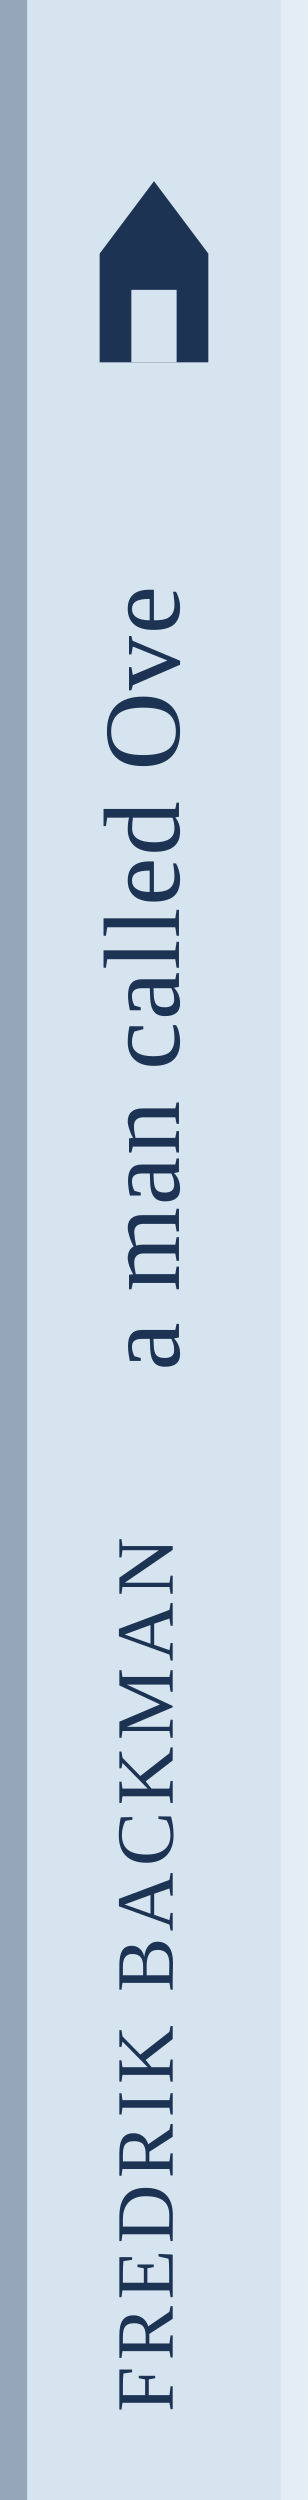
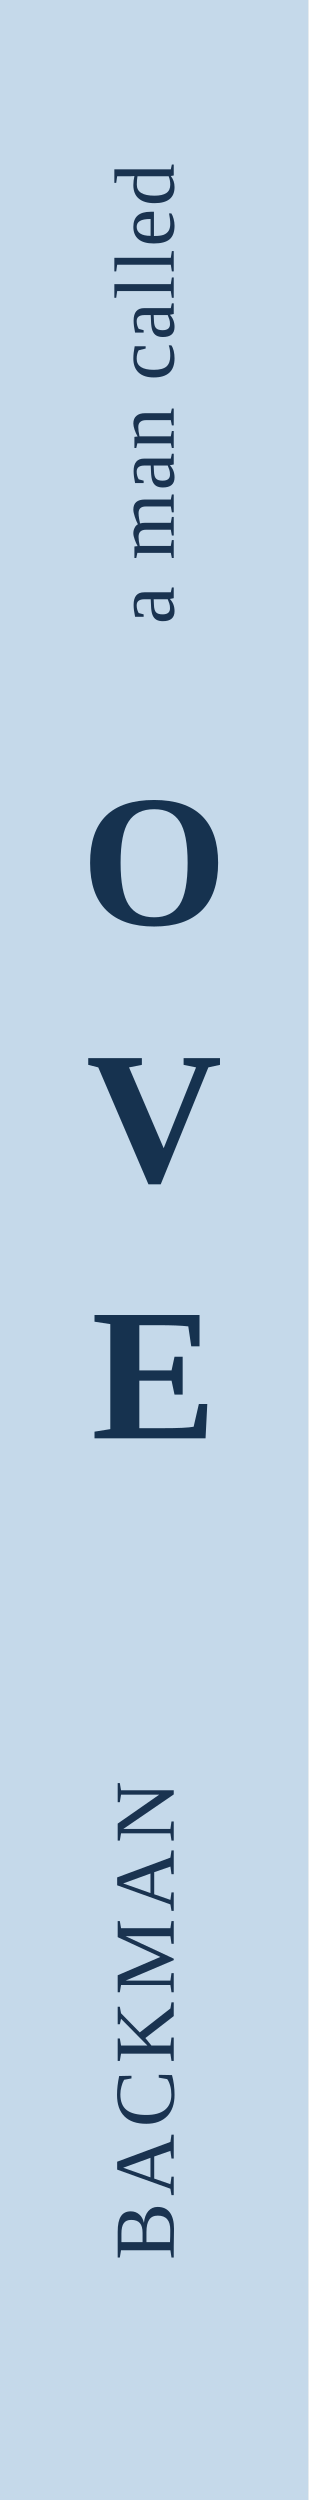
- <svg xmlns="http://www.w3.org/2000/svg" width="34" height="276" viewBox="0 0 34 276">
-   <rect width="34" height="276" fill="#d5e4ef" />
-   <rect width="3" height="276" fill="#1c3354" opacity="0.35" />
-   <rect x="31" width="3" height="276" fill="#fff" opacity="0.35" />
-   <path d="M11 28 L17 20 L23 28 V40 H11 Z" fill="#1c3354" />
-   <rect x="14.5" y="32" width="5" height="8" fill="#d5e4ef" />
-   <text x="17" y="108" fill="#1c3354" font-family="Georgia, 'Times New Roman', serif" font-size="12" letter-spacing="0.2" text-anchor="middle" dominant-baseline="middle" transform="rotate(-90 17 108)">a man called Ove</text>
-   <text x="17" y="218" fill="#1c3354" font-family="Georgia, 'Times New Roman', serif" font-size="9" letter-spacing="0.7" text-anchor="middle" dominant-baseline="middle" transform="rotate(-90 17 218)">FREDRIK BACKMAN</text>
+ <svg xmlns="http://www.w3.org/2000/svg" width="36" height="292" viewBox="0 0 36 292">
+   <rect width="36" height="292" fill="#c5d9ea" />
+   <text x="18" y="46" fill="#1a3350" font-family="Georgia, 'Times New Roman', serif" font-size="10" letter-spacing="0.3" text-anchor="middle" dominant-baseline="middle" transform="rotate(-90 18 46)">a man called</text>
+   <g fill="#16324f" font-family="Georgia, 'Times New Roman', serif" font-size="22" font-weight="700" text-anchor="middle">
+     <text x="18" y="108">O</text>
+     <text x="18" y="138">V</text>
+     <text x="18" y="168">E</text>
+   </g>
+   <text x="18" y="236" fill="#1a3350" font-family="Georgia, 'Times New Roman', serif" font-size="10" letter-spacing="0.8" text-anchor="middle" dominant-baseline="middle" transform="rotate(-90 18 236)">BACKMAN</text>
</svg>
